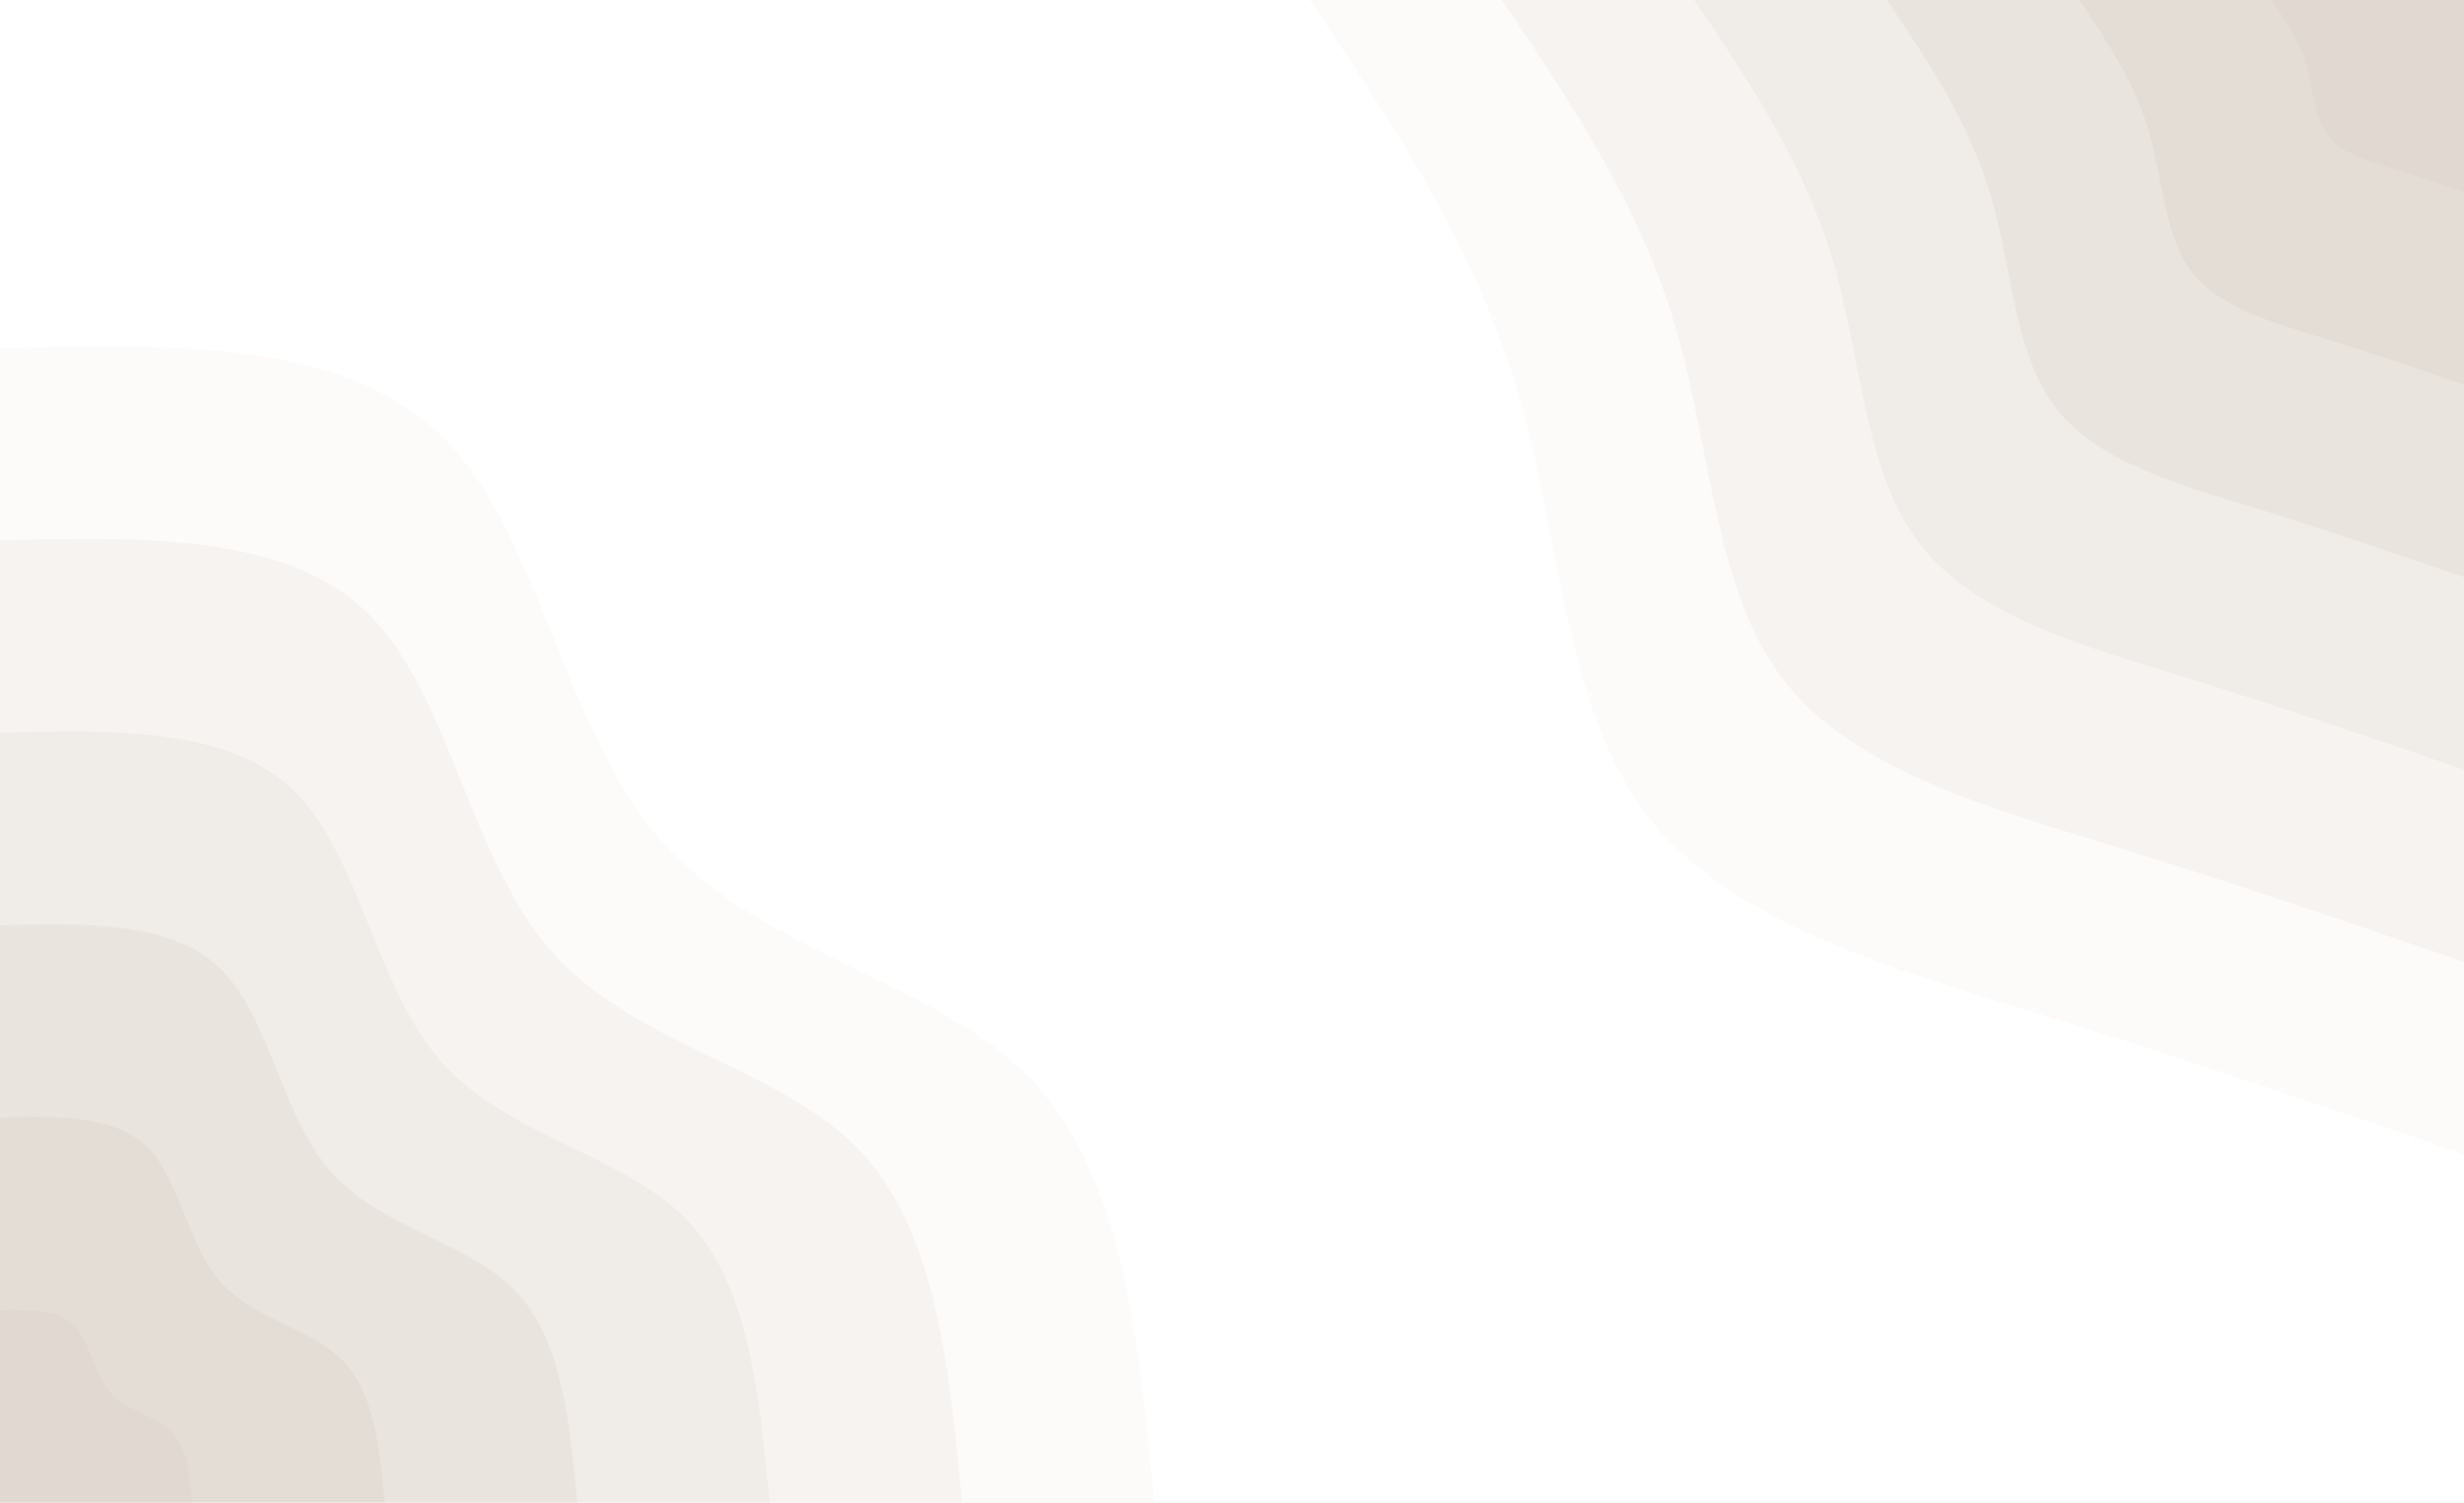
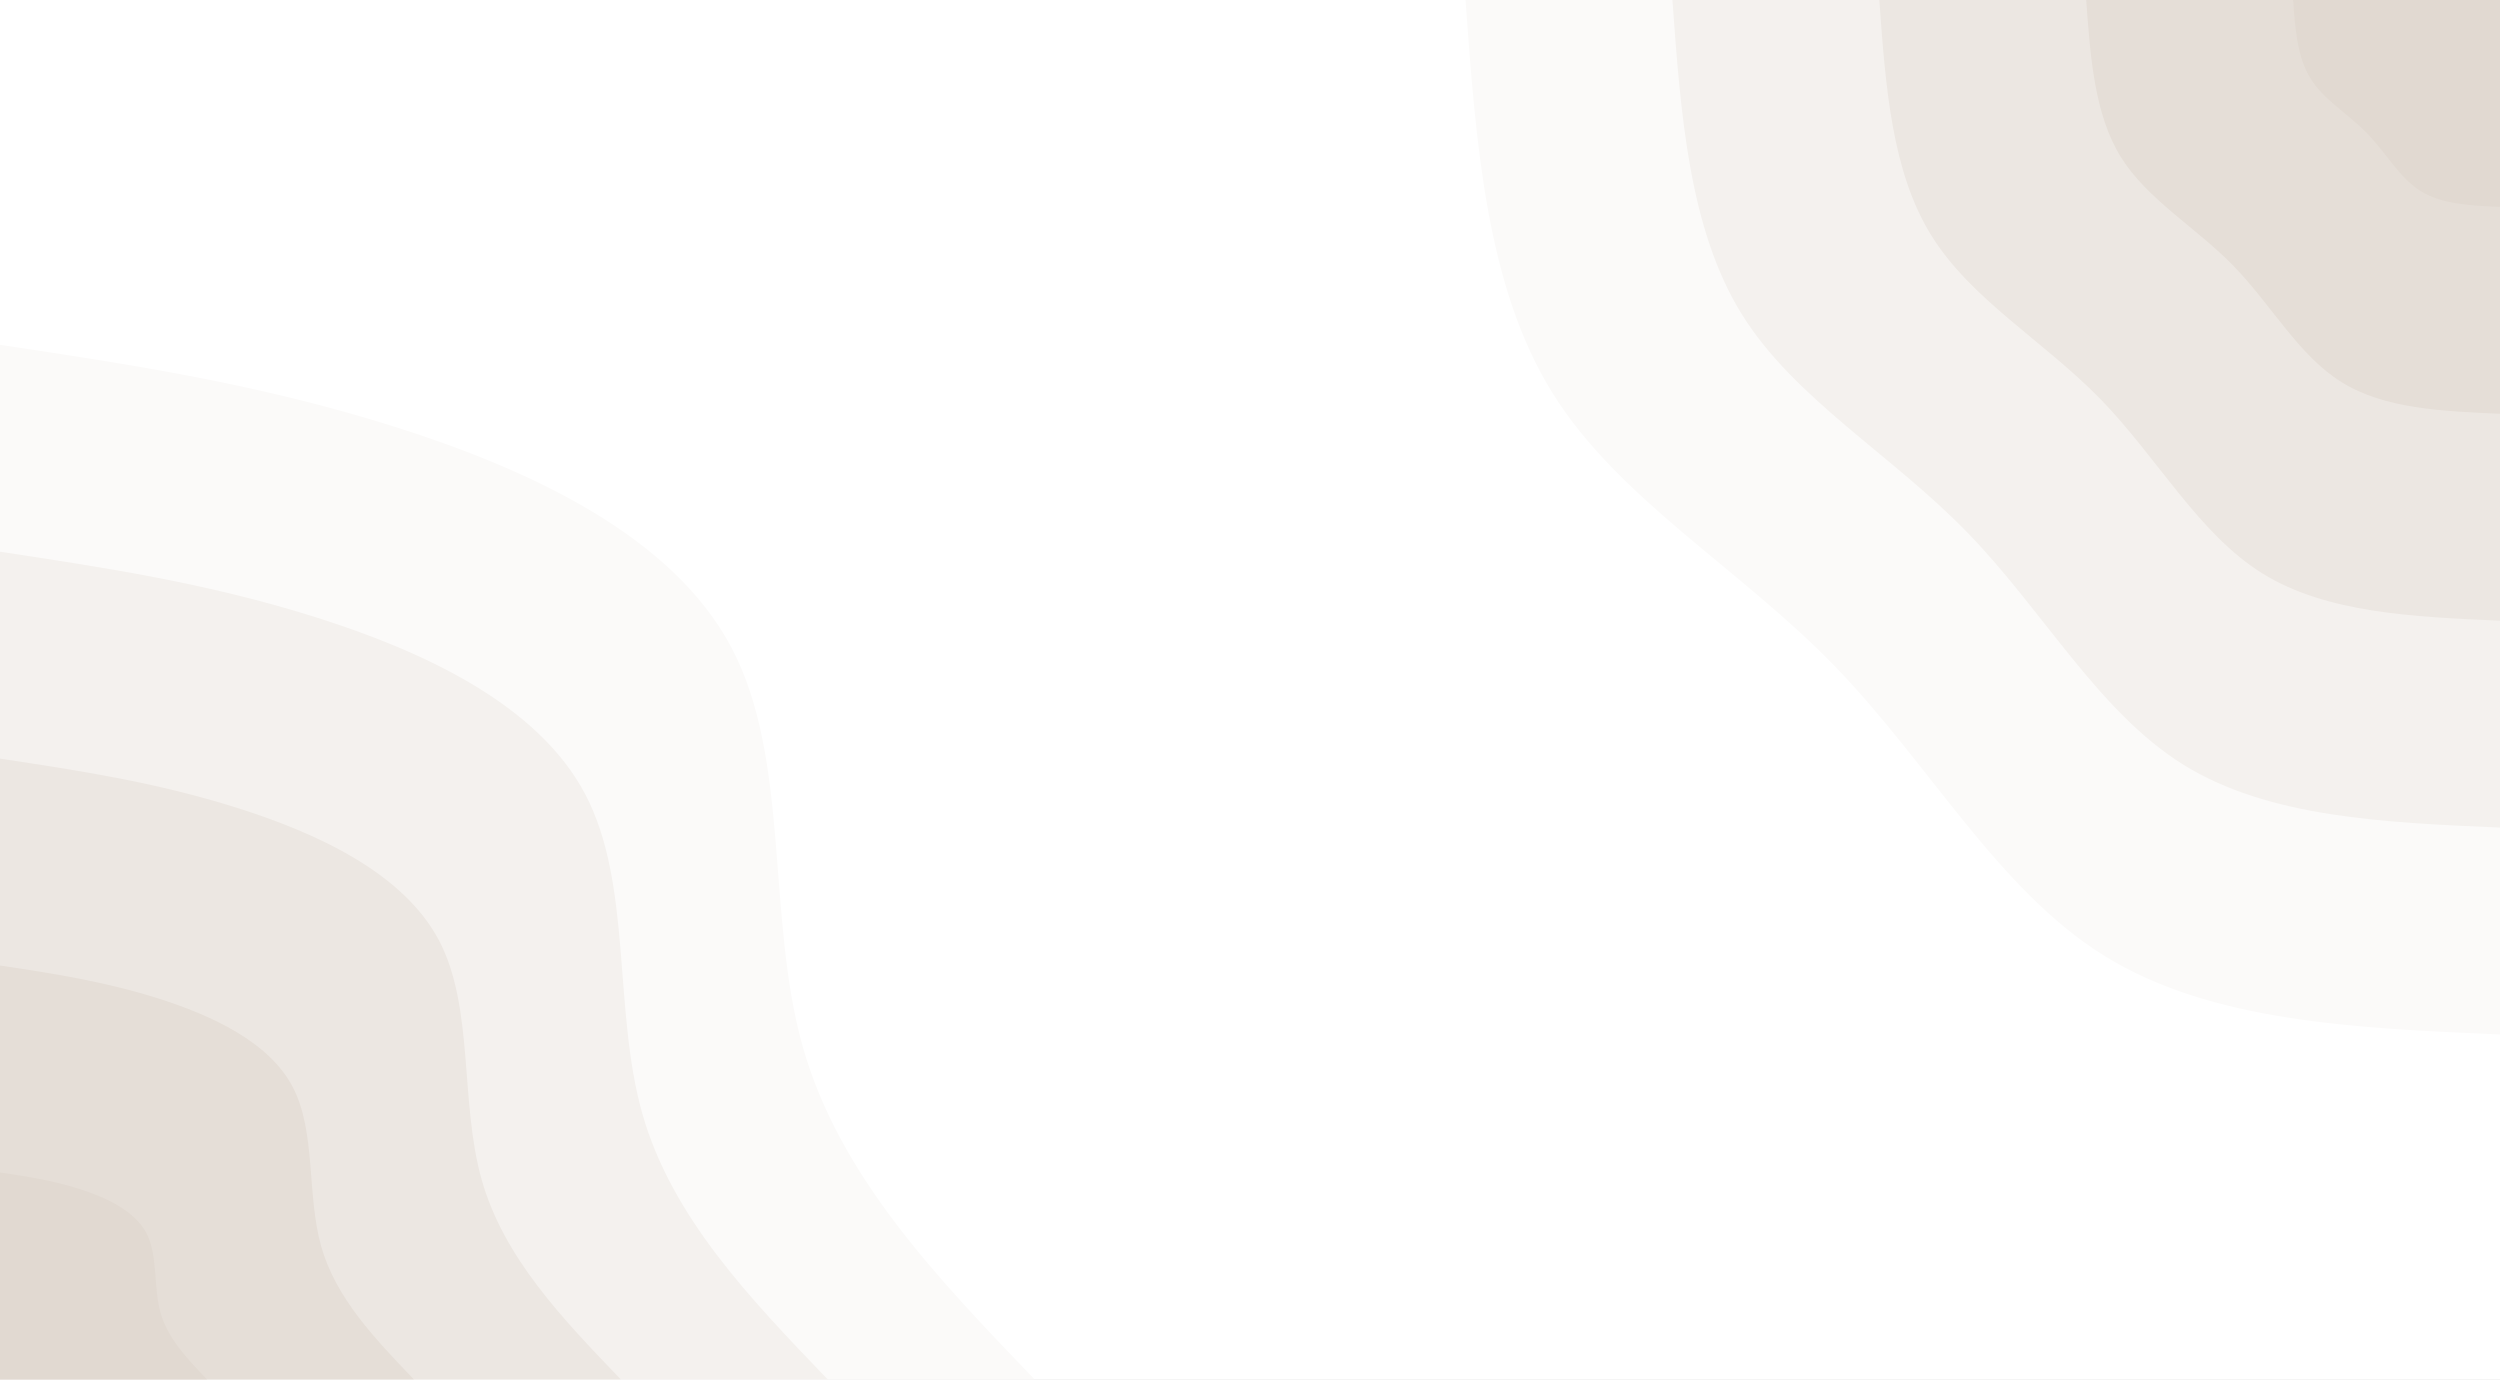
- <svg xmlns="http://www.w3.org/2000/svg" id="visual" viewBox="0 0 1417 864" width="1417" height="864" version="1.1">
-   <rect x="0" y="0" width="1417" height="864" fill="#FFFFFF" />
+ <svg xmlns="http://www.w3.org/2000/svg" id="visual" viewBox="0 0 1450 800" width="1450" height="800" version="1.1">
+   <rect x="0" y="0" width="1450" height="800" fill="#FFFFFF" />
  <defs>
-     <linearGradient id="grad1_0" x1="39%" y1="0%" x2="100%" y2="100%">
-       <stop offset="17.199%" stop-color="#e1d9d1" stop-opacity="1" />
-       <stop offset="82.801%" stop-color="#e1d9d1" stop-opacity="1" />
+     <linearGradient id="grad1_0" x1="44.8%" y1="0%" x2="100%" y2="100%">
+       <stop offset="13.75%" stop-color="#e1d9d1" stop-opacity="1" />
+       <stop offset="86.25%" stop-color="#e1d9d1" stop-opacity="1" />
    </linearGradient>
  </defs>
  <defs>
-     <linearGradient id="grad1_1" x1="39%" y1="0%" x2="100%" y2="100%">
-       <stop offset="17.199%" stop-color="#e1d9d1" stop-opacity="1" />
-       <stop offset="82.801%" stop-color="#e7e1da" stop-opacity="1" />
+     <linearGradient id="grad1_1" x1="44.8%" y1="0%" x2="100%" y2="100%">
+       <stop offset="13.75%" stop-color="#e1d9d1" stop-opacity="1" />
+       <stop offset="86.25%" stop-color="#e8e2dc" stop-opacity="1" />
    </linearGradient>
  </defs>
  <defs>
-     <linearGradient id="grad1_2" x1="39%" y1="0%" x2="100%" y2="100%">
-       <stop offset="17.199%" stop-color="#ede8e3" stop-opacity="1" />
-       <stop offset="82.801%" stop-color="#e7e1da" stop-opacity="1" />
+     <linearGradient id="grad1_2" x1="44.8%" y1="0%" x2="100%" y2="100%">
+       <stop offset="13.75%" stop-color="#f0ece8" stop-opacity="1" />
+       <stop offset="86.25%" stop-color="#e8e2dc" stop-opacity="1" />
    </linearGradient>
  </defs>
  <defs>
-     <linearGradient id="grad1_3" x1="39%" y1="0%" x2="100%" y2="100%">
-       <stop offset="17.199%" stop-color="#ede8e3" stop-opacity="1" />
-       <stop offset="82.801%" stop-color="#f3f0ec" stop-opacity="1" />
+     <linearGradient id="grad1_3" x1="44.8%" y1="0%" x2="100%" y2="100%">
+       <stop offset="13.75%" stop-color="#f0ece8" stop-opacity="1" />
+       <stop offset="86.25%" stop-color="#f7f5f3" stop-opacity="1" />
    </linearGradient>
  </defs>
  <defs>
-     <linearGradient id="grad1_4" x1="39%" y1="0%" x2="100%" y2="100%">
-       <stop offset="17.199%" stop-color="#f9f7f6" stop-opacity="1" />
-       <stop offset="82.801%" stop-color="#f3f0ec" stop-opacity="1" />
+     <linearGradient id="grad1_4" x1="44.8%" y1="0%" x2="100%" y2="100%">
+       <stop offset="13.75%" stop-color="#ffffff" stop-opacity="1" />
+       <stop offset="86.25%" stop-color="#f7f5f3" stop-opacity="1" />
    </linearGradient>
  </defs>
  <defs>
-     <linearGradient id="grad1_5" x1="39%" y1="0%" x2="100%" y2="100%">
-       <stop offset="17.199%" stop-color="#f9f7f6" stop-opacity="1" />
-       <stop offset="82.801%" stop-color="#ffffff" stop-opacity="1" />
+     <linearGradient id="grad2_0" x1="0%" y1="0%" x2="55.2%" y2="100%">
+       <stop offset="13.75%" stop-color="#e1d9d1" stop-opacity="1" />
+       <stop offset="86.25%" stop-color="#e1d9d1" stop-opacity="1" />
    </linearGradient>
  </defs>
  <defs>
-     <linearGradient id="grad2_0" x1="0%" y1="0%" x2="61%" y2="100%">
-       <stop offset="17.199%" stop-color="#e1d9d1" stop-opacity="1" />
-       <stop offset="82.801%" stop-color="#e1d9d1" stop-opacity="1" />
+     <linearGradient id="grad2_1" x1="0%" y1="0%" x2="55.2%" y2="100%">
+       <stop offset="13.75%" stop-color="#e8e2dc" stop-opacity="1" />
+       <stop offset="86.25%" stop-color="#e1d9d1" stop-opacity="1" />
    </linearGradient>
  </defs>
  <defs>
-     <linearGradient id="grad2_1" x1="0%" y1="0%" x2="61%" y2="100%">
-       <stop offset="17.199%" stop-color="#e7e1da" stop-opacity="1" />
-       <stop offset="82.801%" stop-color="#e1d9d1" stop-opacity="1" />
+     <linearGradient id="grad2_2" x1="0%" y1="0%" x2="55.2%" y2="100%">
+       <stop offset="13.75%" stop-color="#e8e2dc" stop-opacity="1" />
+       <stop offset="86.25%" stop-color="#f0ece8" stop-opacity="1" />
    </linearGradient>
  </defs>
  <defs>
-     <linearGradient id="grad2_2" x1="0%" y1="0%" x2="61%" y2="100%">
-       <stop offset="17.199%" stop-color="#e7e1da" stop-opacity="1" />
-       <stop offset="82.801%" stop-color="#ede8e3" stop-opacity="1" />
+     <linearGradient id="grad2_3" x1="0%" y1="0%" x2="55.2%" y2="100%">
+       <stop offset="13.75%" stop-color="#f7f5f3" stop-opacity="1" />
+       <stop offset="86.25%" stop-color="#f0ece8" stop-opacity="1" />
    </linearGradient>
  </defs>
  <defs>
-     <linearGradient id="grad2_3" x1="0%" y1="0%" x2="61%" y2="100%">
-       <stop offset="17.199%" stop-color="#f3f0ec" stop-opacity="1" />
-       <stop offset="82.801%" stop-color="#ede8e3" stop-opacity="1" />
+     <linearGradient id="grad2_4" x1="0%" y1="0%" x2="55.2%" y2="100%">
+       <stop offset="13.75%" stop-color="#f7f5f3" stop-opacity="1" />
+       <stop offset="86.25%" stop-color="#ffffff" stop-opacity="1" />
    </linearGradient>
  </defs>
-   <defs>
-     <linearGradient id="grad2_4" x1="0%" y1="0%" x2="61%" y2="100%">
-       <stop offset="17.199%" stop-color="#f3f0ec" stop-opacity="1" />
-       <stop offset="82.801%" stop-color="#f9f7f6" stop-opacity="1" />
-     </linearGradient>
-   </defs>
-   <defs>
-     <linearGradient id="grad2_5" x1="0%" y1="0%" x2="61%" y2="100%">
-       <stop offset="17.199%" stop-color="#ffffff" stop-opacity="1" />
-       <stop offset="82.801%" stop-color="#f9f7f6" stop-opacity="1" />
-     </linearGradient>
-   </defs>
-   <g transform="translate(1417, 0)">
-     <path d="M0 663.9C-78 637.1 -156 610.3 -241.9 583.9C-327.7 557.5 -421.5 531.4 -469.4 469.4C-517.3 407.5 -519.4 309.6 -544.2 225.4C-568.9 141.2 -616.4 70.6 -663.9 0L0 0Z" fill="#fcfbfa" />
-     <path d="M0 553.2C-65 530.9 -130 508.6 -201.5 486.6C-273.1 464.6 -351.2 442.8 -391.2 391.2C-431.1 339.5 -432.8 258 -453.5 187.8C-474.1 117.7 -513.7 58.8 -553.2 0L0 0Z" fill="#f6f3f1" />
-     <path d="M0 442.6C-52 424.7 -104 406.9 -161.2 389.3C-218.5 371.6 -281 354.3 -312.9 312.9C-344.9 271.6 -346.3 206.4 -362.8 150.3C-379.3 94.1 -410.9 47.1 -442.6 0L0 0Z" fill="#f0ece8" />
-     <path d="M0 331.9C-39 318.5 -78 305.2 -120.9 291.9C-163.9 278.7 -210.7 265.7 -234.7 234.7C-258.7 203.7 -259.7 154.8 -272.1 112.7C-284.5 70.6 -308.2 35.3 -331.9 0L0 0Z" fill="#eae4df" />
-     <path d="M0 221.3C-26 212.4 -52 203.4 -80.6 194.6C-109.2 185.8 -140.5 177.1 -156.5 156.5C-172.4 135.8 -173.1 103.2 -181.4 75.1C-189.6 47.1 -205.5 23.5 -221.3 0L0 0Z" fill="#e4ddd6" />
-     <path d="M0 110.6C-13 106.2 -26 101.7 -40.3 97.3C-54.6 92.9 -70.2 88.6 -78.2 78.2C-86.2 67.9 -86.6 51.6 -90.7 37.6C-94.8 23.5 -102.7 11.8 -110.6 0L0 0Z" fill="#e1d9d1" />
+   <g transform="translate(1450, 0)">
+     <path d="M0 600C-83.9 596.4 -167.8 592.7 -229.6 554.3C-291.4 515.9 -331.1 442.7 -386.1 386.1C-441.1 329.4 -511.5 289.3 -549.7 227.7C-587.9 166.1 -594 83.1 -600 0L0 0Z" fill="#fbfaf9" />
+     <path d="M0 480C-67.1 477.1 -134.3 474.2 -183.7 443.5C-233.1 412.7 -264.8 354.2 -308.9 308.9C-352.9 263.5 -409.2 231.4 -439.8 182.2C-470.3 132.9 -475.2 66.4 -480 0L0 0Z" fill="#f4f1ee" />
+     <path d="M0 360C-50.3 357.8 -100.7 355.6 -137.8 332.6C-174.8 309.6 -198.6 265.6 -231.6 231.6C-264.7 197.7 -306.9 173.6 -329.8 136.6C-352.8 99.7 -356.4 49.8 -360 0L0 0Z" fill="#ece7e2" />
+     <path d="M0 240C-33.6 238.5 -67.1 237.1 -91.8 221.7C-116.6 206.4 -132.4 177.1 -154.4 154.4C-176.4 131.8 -204.6 115.7 -219.9 91.1C-235.2 66.4 -237.6 33.2 -240 0L0 0Z" fill="#e5ded7" />
+     <path d="M0 120C-16.8 119.3 -33.6 118.5 -45.9 110.9C-58.3 103.2 -66.2 88.5 -77.2 77.2C-88.2 65.9 -102.3 57.9 -109.9 45.5C-117.6 33.2 -118.8 16.6 -120 0L0 0Z" fill="#e1d9d1" />
  </g>
-   <g transform="translate(0, 864)">
-     <path d="M0 -663.9C98.9 -666.3 197.8 -668.7 254 -613.3C310.3 -558 323.8 -444.9 380.4 -380.4C437.1 -316 536.9 -300.2 591.3 -244.9C645.7 -189.6 654.8 -94.8 663.9 0L0 0Z" fill="#fcfbfa" />
-     <path d="M0 -553.2C82.4 -555.2 164.9 -557.2 211.7 -511.1C258.6 -465 269.8 -370.7 317 -317C364.2 -263.3 447.4 -250.2 492.7 -204.1C538.1 -158 545.7 -79 553.2 0L0 0Z" fill="#f6f3f1" />
-     <path d="M0 -442.6C65.9 -444.2 131.9 -445.8 169.4 -408.9C206.8 -372 215.8 -296.6 253.6 -253.6C291.4 -210.7 357.9 -200.1 394.2 -163.3C430.5 -126.4 436.5 -63.2 442.6 0L0 0Z" fill="#f0ece8" />
-     <path d="M0 -331.9C49.5 -333.1 98.9 -334.3 127 -306.7C155.1 -279 161.9 -222.4 190.2 -190.2C218.5 -158 268.4 -150.1 295.6 -122.5C322.9 -94.8 327.4 -47.4 331.9 0L0 0Z" fill="#eae4df" />
-     <path d="M0 -221.3C33 -222.1 65.9 -222.9 84.7 -204.4C103.4 -186 107.9 -148.3 126.8 -126.8C145.7 -105.3 179 -100.1 197.1 -81.6C215.2 -63.2 218.3 -31.6 221.3 0L0 0Z" fill="#e4ddd6" />
-     <path d="M0 -110.6C16.5 -111 33 -111.4 42.3 -102.2C51.7 -93 54 -74.1 63.4 -63.4C72.8 -52.7 89.5 -50 98.5 -40.8C107.6 -31.6 109.1 -15.8 110.6 0L0 0Z" fill="#e1d9d1" />
+   <g transform="translate(0, 800)">
+     <path d="M0 -600C75 -588.7 150.1 -577.4 228.8 -552.5C307.6 -527.6 390.1 -489.2 424.3 -424.3C458.5 -359.4 444.4 -268 465.6 -192.9C486.9 -117.8 543.4 -58.9 600 0L0 0Z" fill="#fbfaf9" />
+     <path d="M0 -480C60 -470.9 120.1 -461.9 183.1 -442C246.1 -422.1 312.1 -391.3 339.4 -339.4C366.8 -287.5 355.5 -214.4 372.5 -154.3C389.5 -94.2 434.8 -47.1 480 0L0 0Z" fill="#f4f1ee" />
+     <path d="M0 -360C45 -353.2 90.1 -346.4 137.3 -331.5C184.6 -316.6 234 -293.5 254.6 -254.6C275.1 -215.6 266.6 -160.8 279.4 -115.7C292.1 -70.7 326.1 -35.3 360 0L0 0Z" fill="#ece7e2" />
+     <path d="M0 -240C30 -235.5 60 -230.9 91.5 -221C123 -211 156 -195.7 169.7 -169.7C183.4 -143.7 177.8 -107.2 186.3 -77.1C194.8 -47.1 217.4 -23.6 240 0L0 0Z" fill="#e5ded7" />
+     <path d="M0 -120C15 -117.7 30 -115.5 45.8 -110.5C61.5 -105.5 78 -97.8 84.9 -84.9C91.7 -71.9 88.9 -53.6 93.1 -38.6C97.4 -23.6 108.7 -11.8 120 0L0 0Z" fill="#e1d9d1" />
  </g>
</svg>
